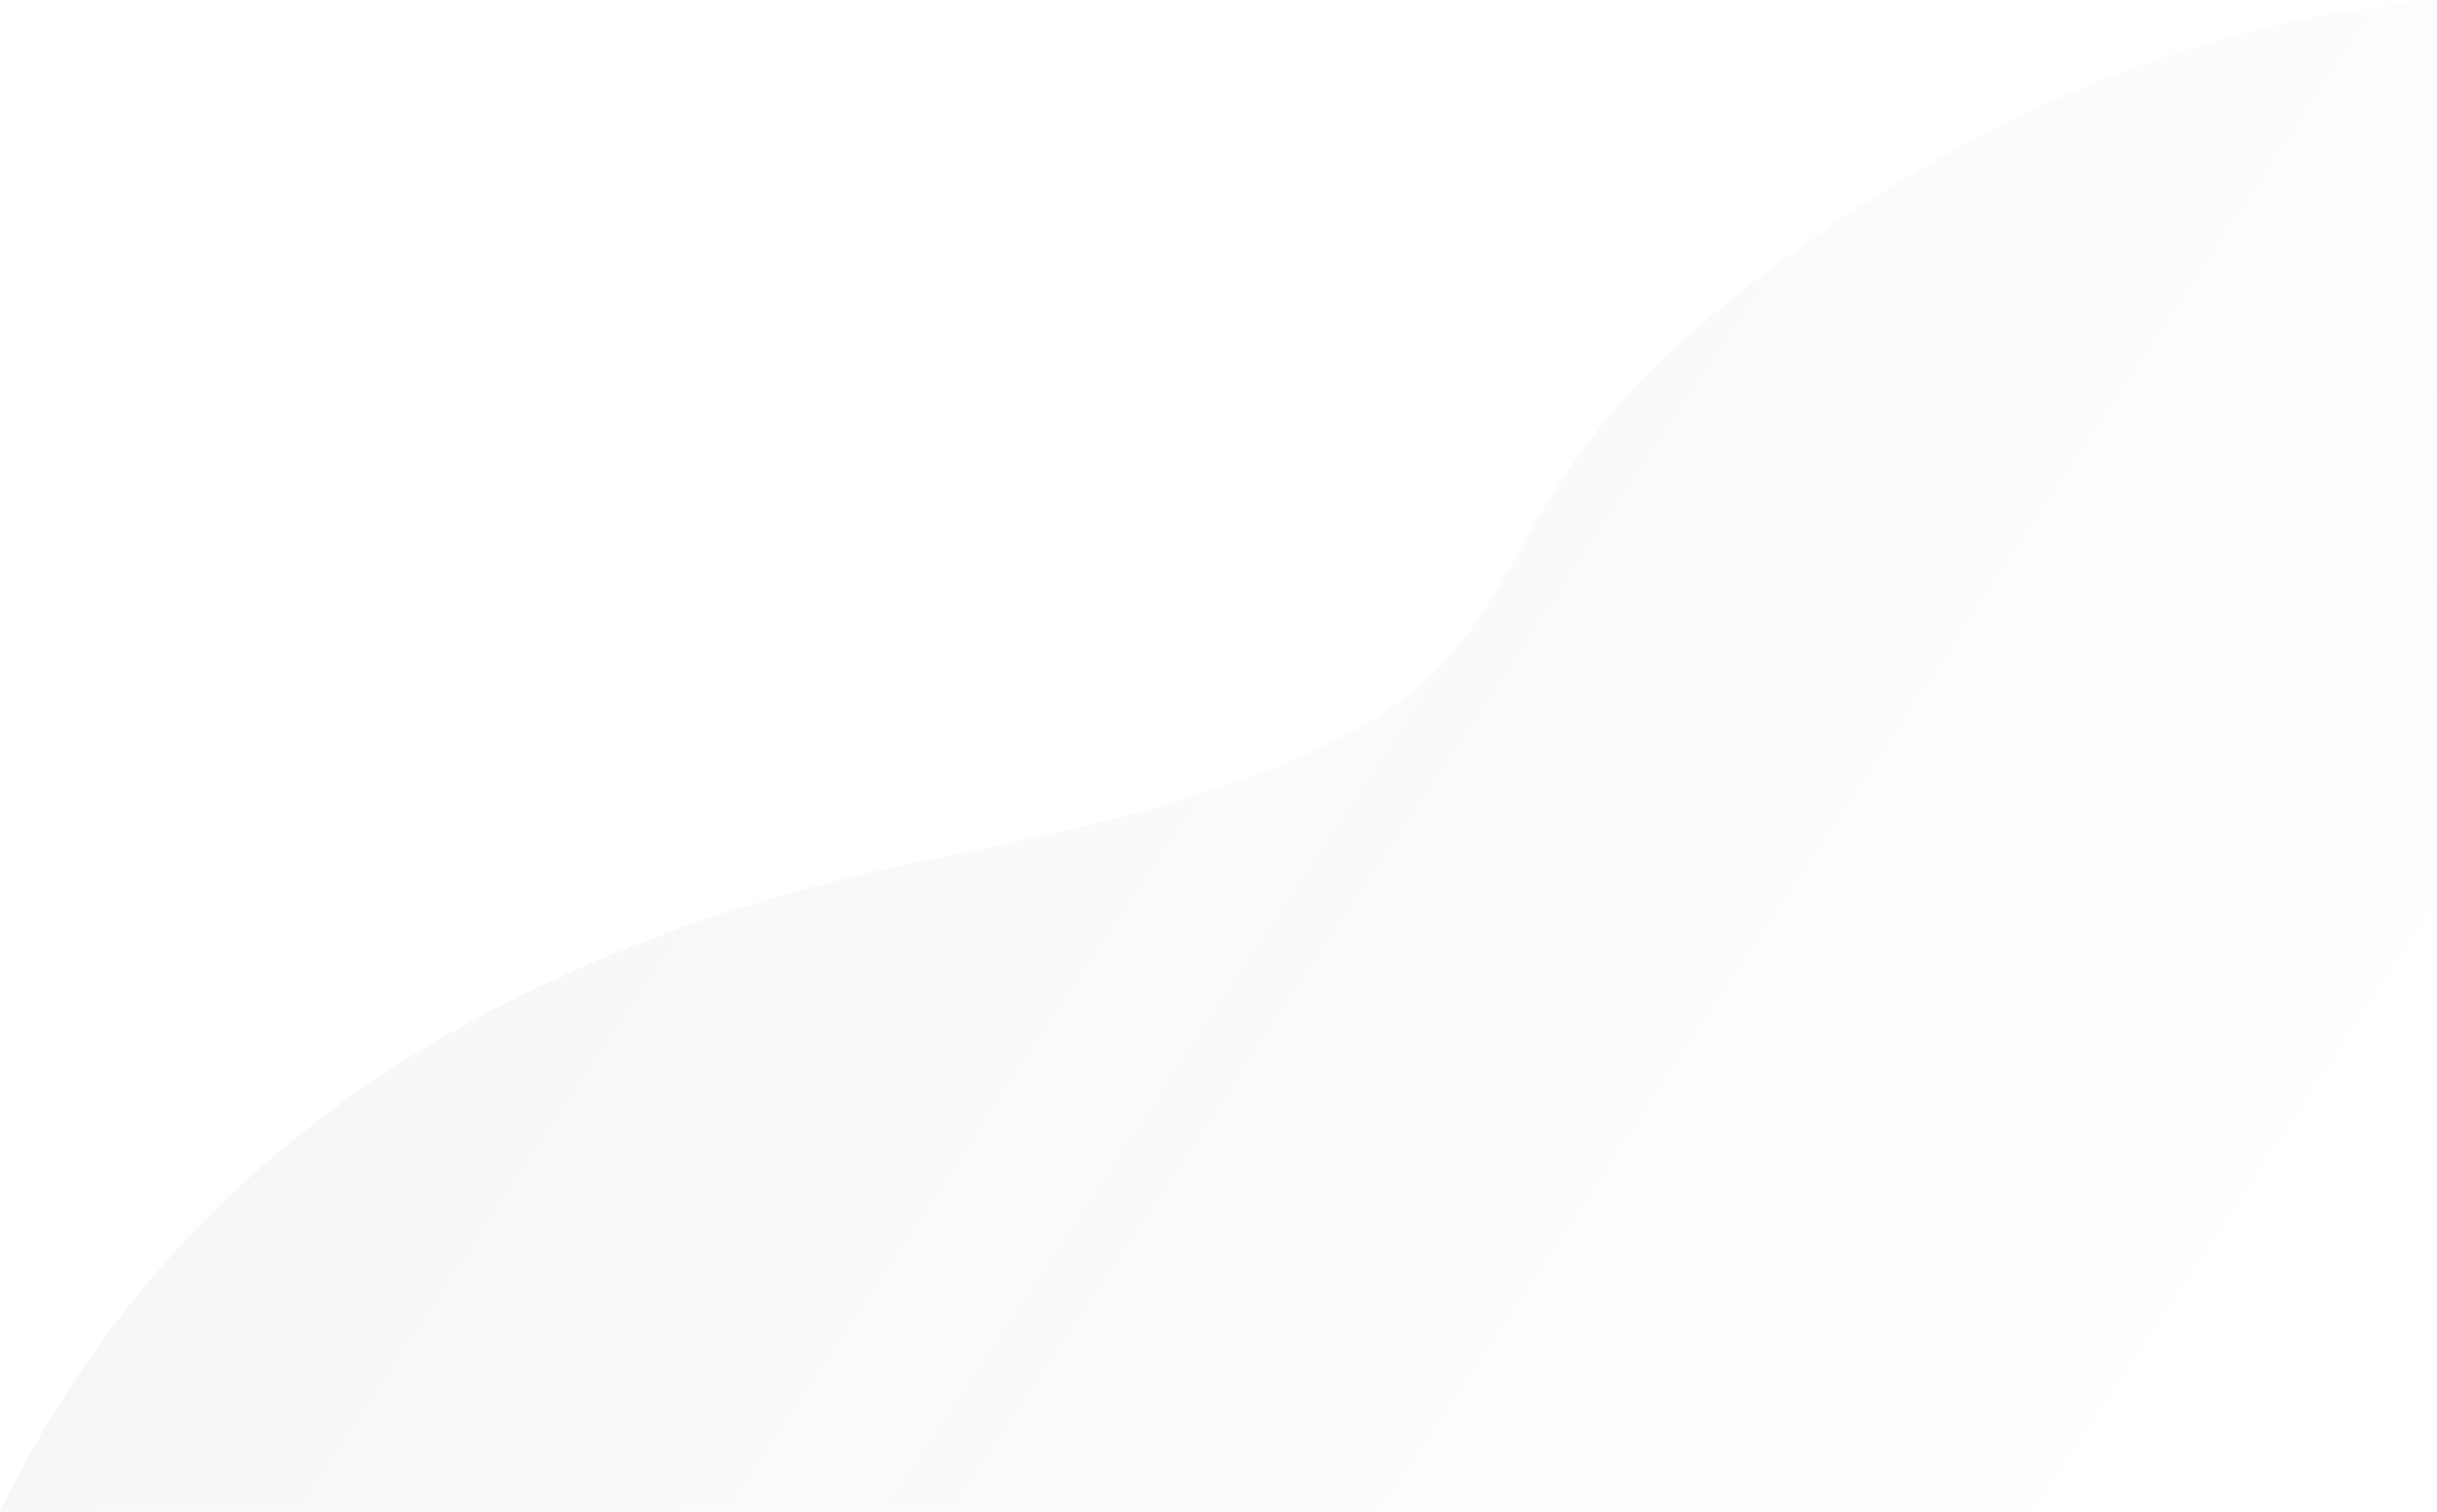
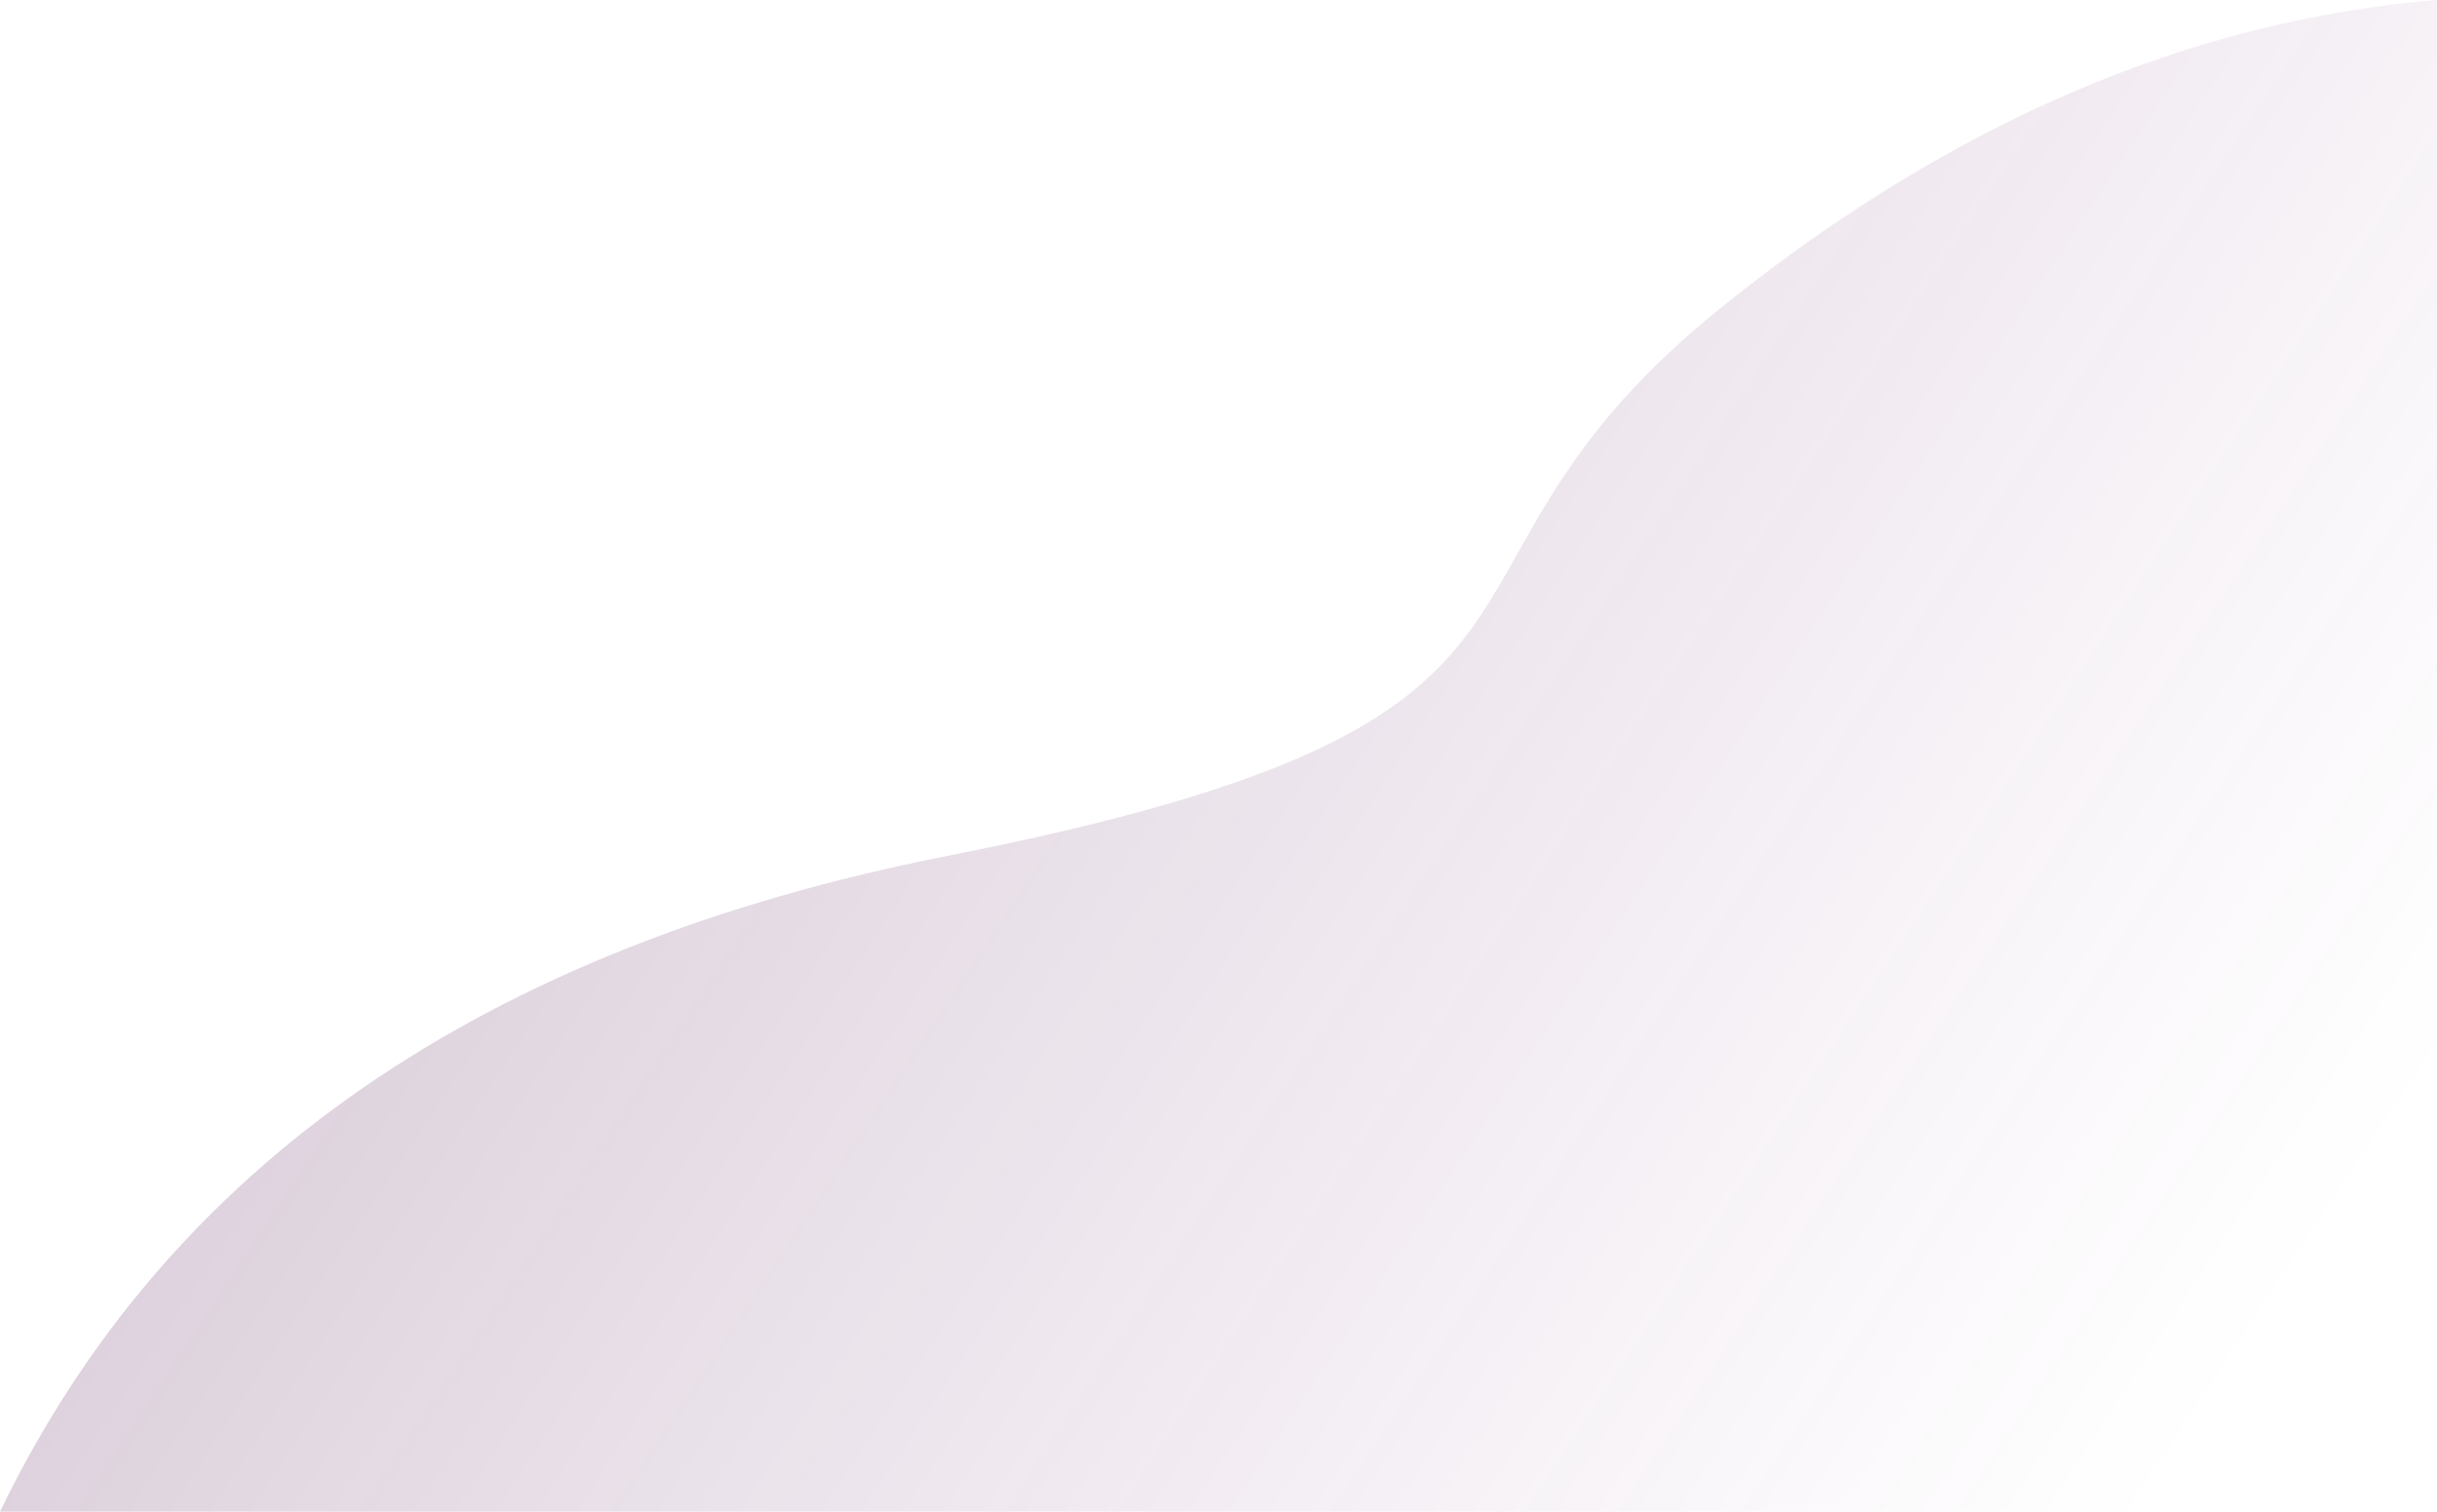
<svg xmlns="http://www.w3.org/2000/svg" width="1085" height="673">
  <defs>
    <linearGradient x1="100%" y1="69.237%" x2="9.399%" y2="32.159%" id="a">
      <stop stop-color="#8A4389" stop-opacity="0" offset="0%" />
      <stop stop-color="#512051" offset="100%" />
      <stop stop-color="#512051" offset="100%" />
      <stop stop-color="#512051" offset="100%" />
    </linearGradient>
  </defs>
-   <path d="M355 800c74.356-153.934 215.022-251.268 422-292 310.466-61.099 192.94-122.724 345.47-245.025C1224.157 181.442 1330 136.116 1440 127v673H355z" transform="translate(-355 -127)" fill="url(#a)" fill-rule="evenodd" opacity=".05" />
+   <path d="M355 800c74.356-153.934 215.022-251.268 422-292 310.466-61.099 192.94-122.724 345.47-245.025C1224.157 181.442 1330 136.116 1440 127v673H355z" transform="translate(-355 -127)" fill="url(#a)" fill-rule="evenodd" opacity=".25" />
</svg>
